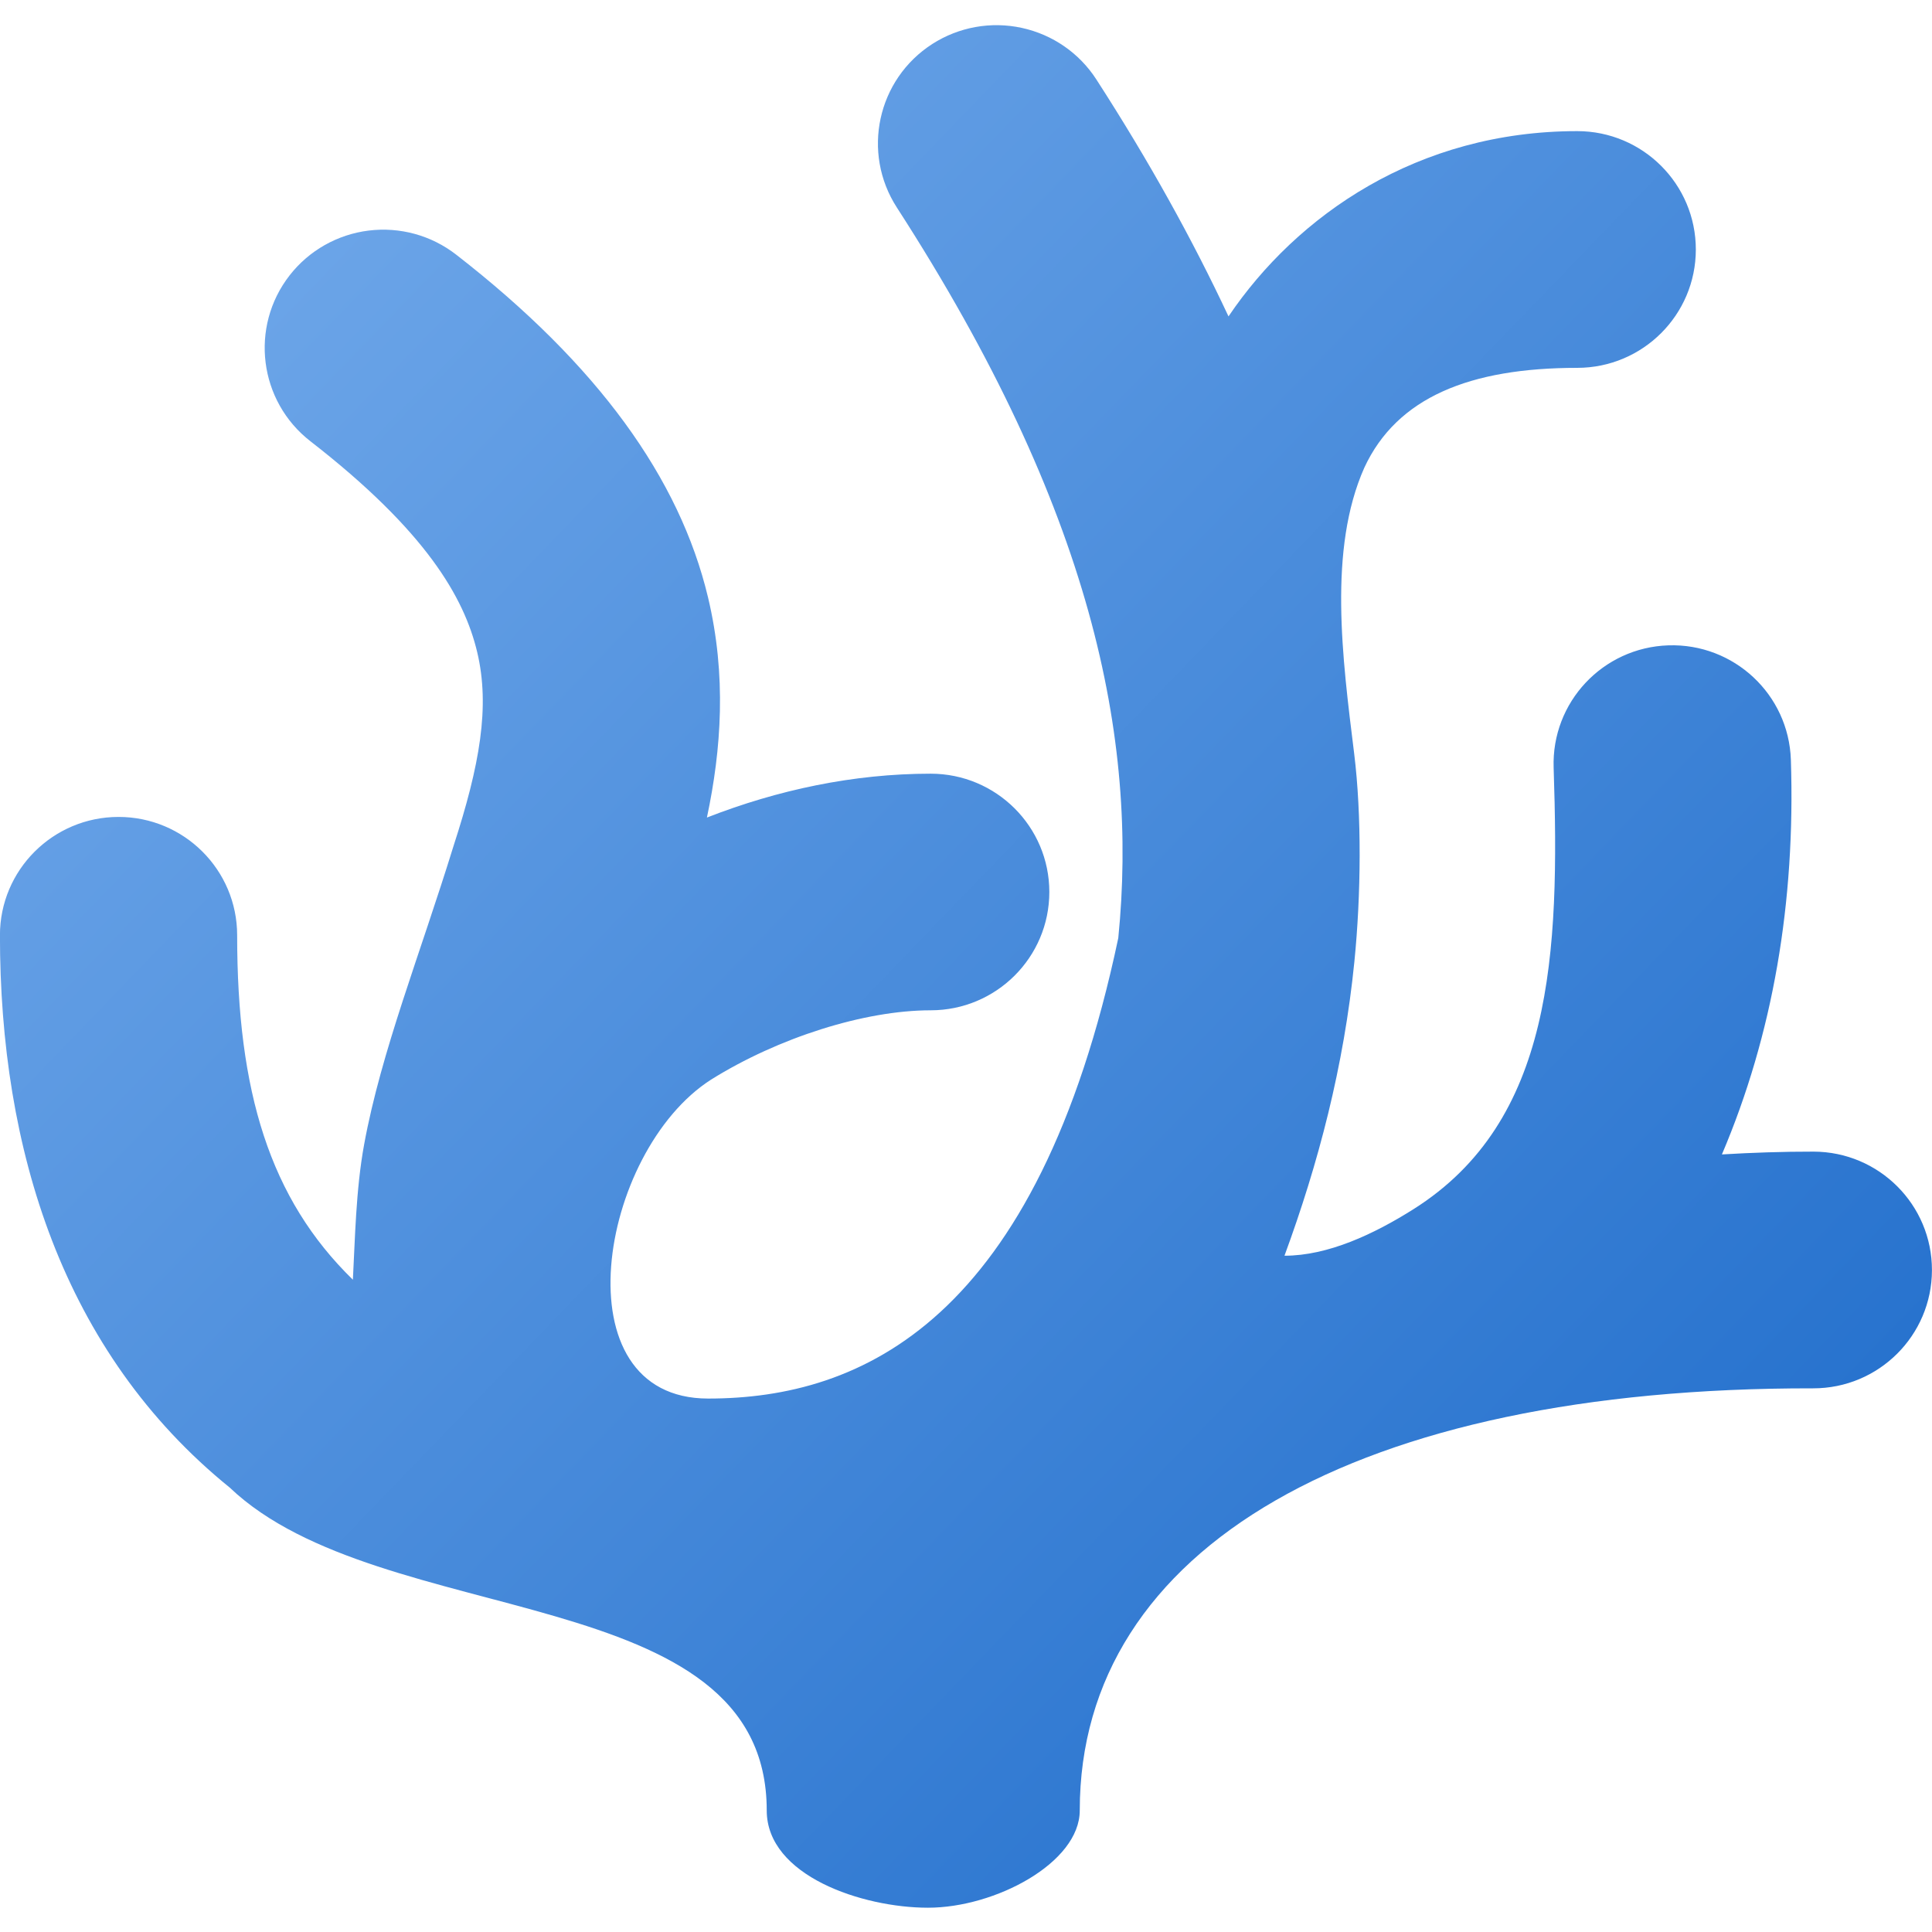
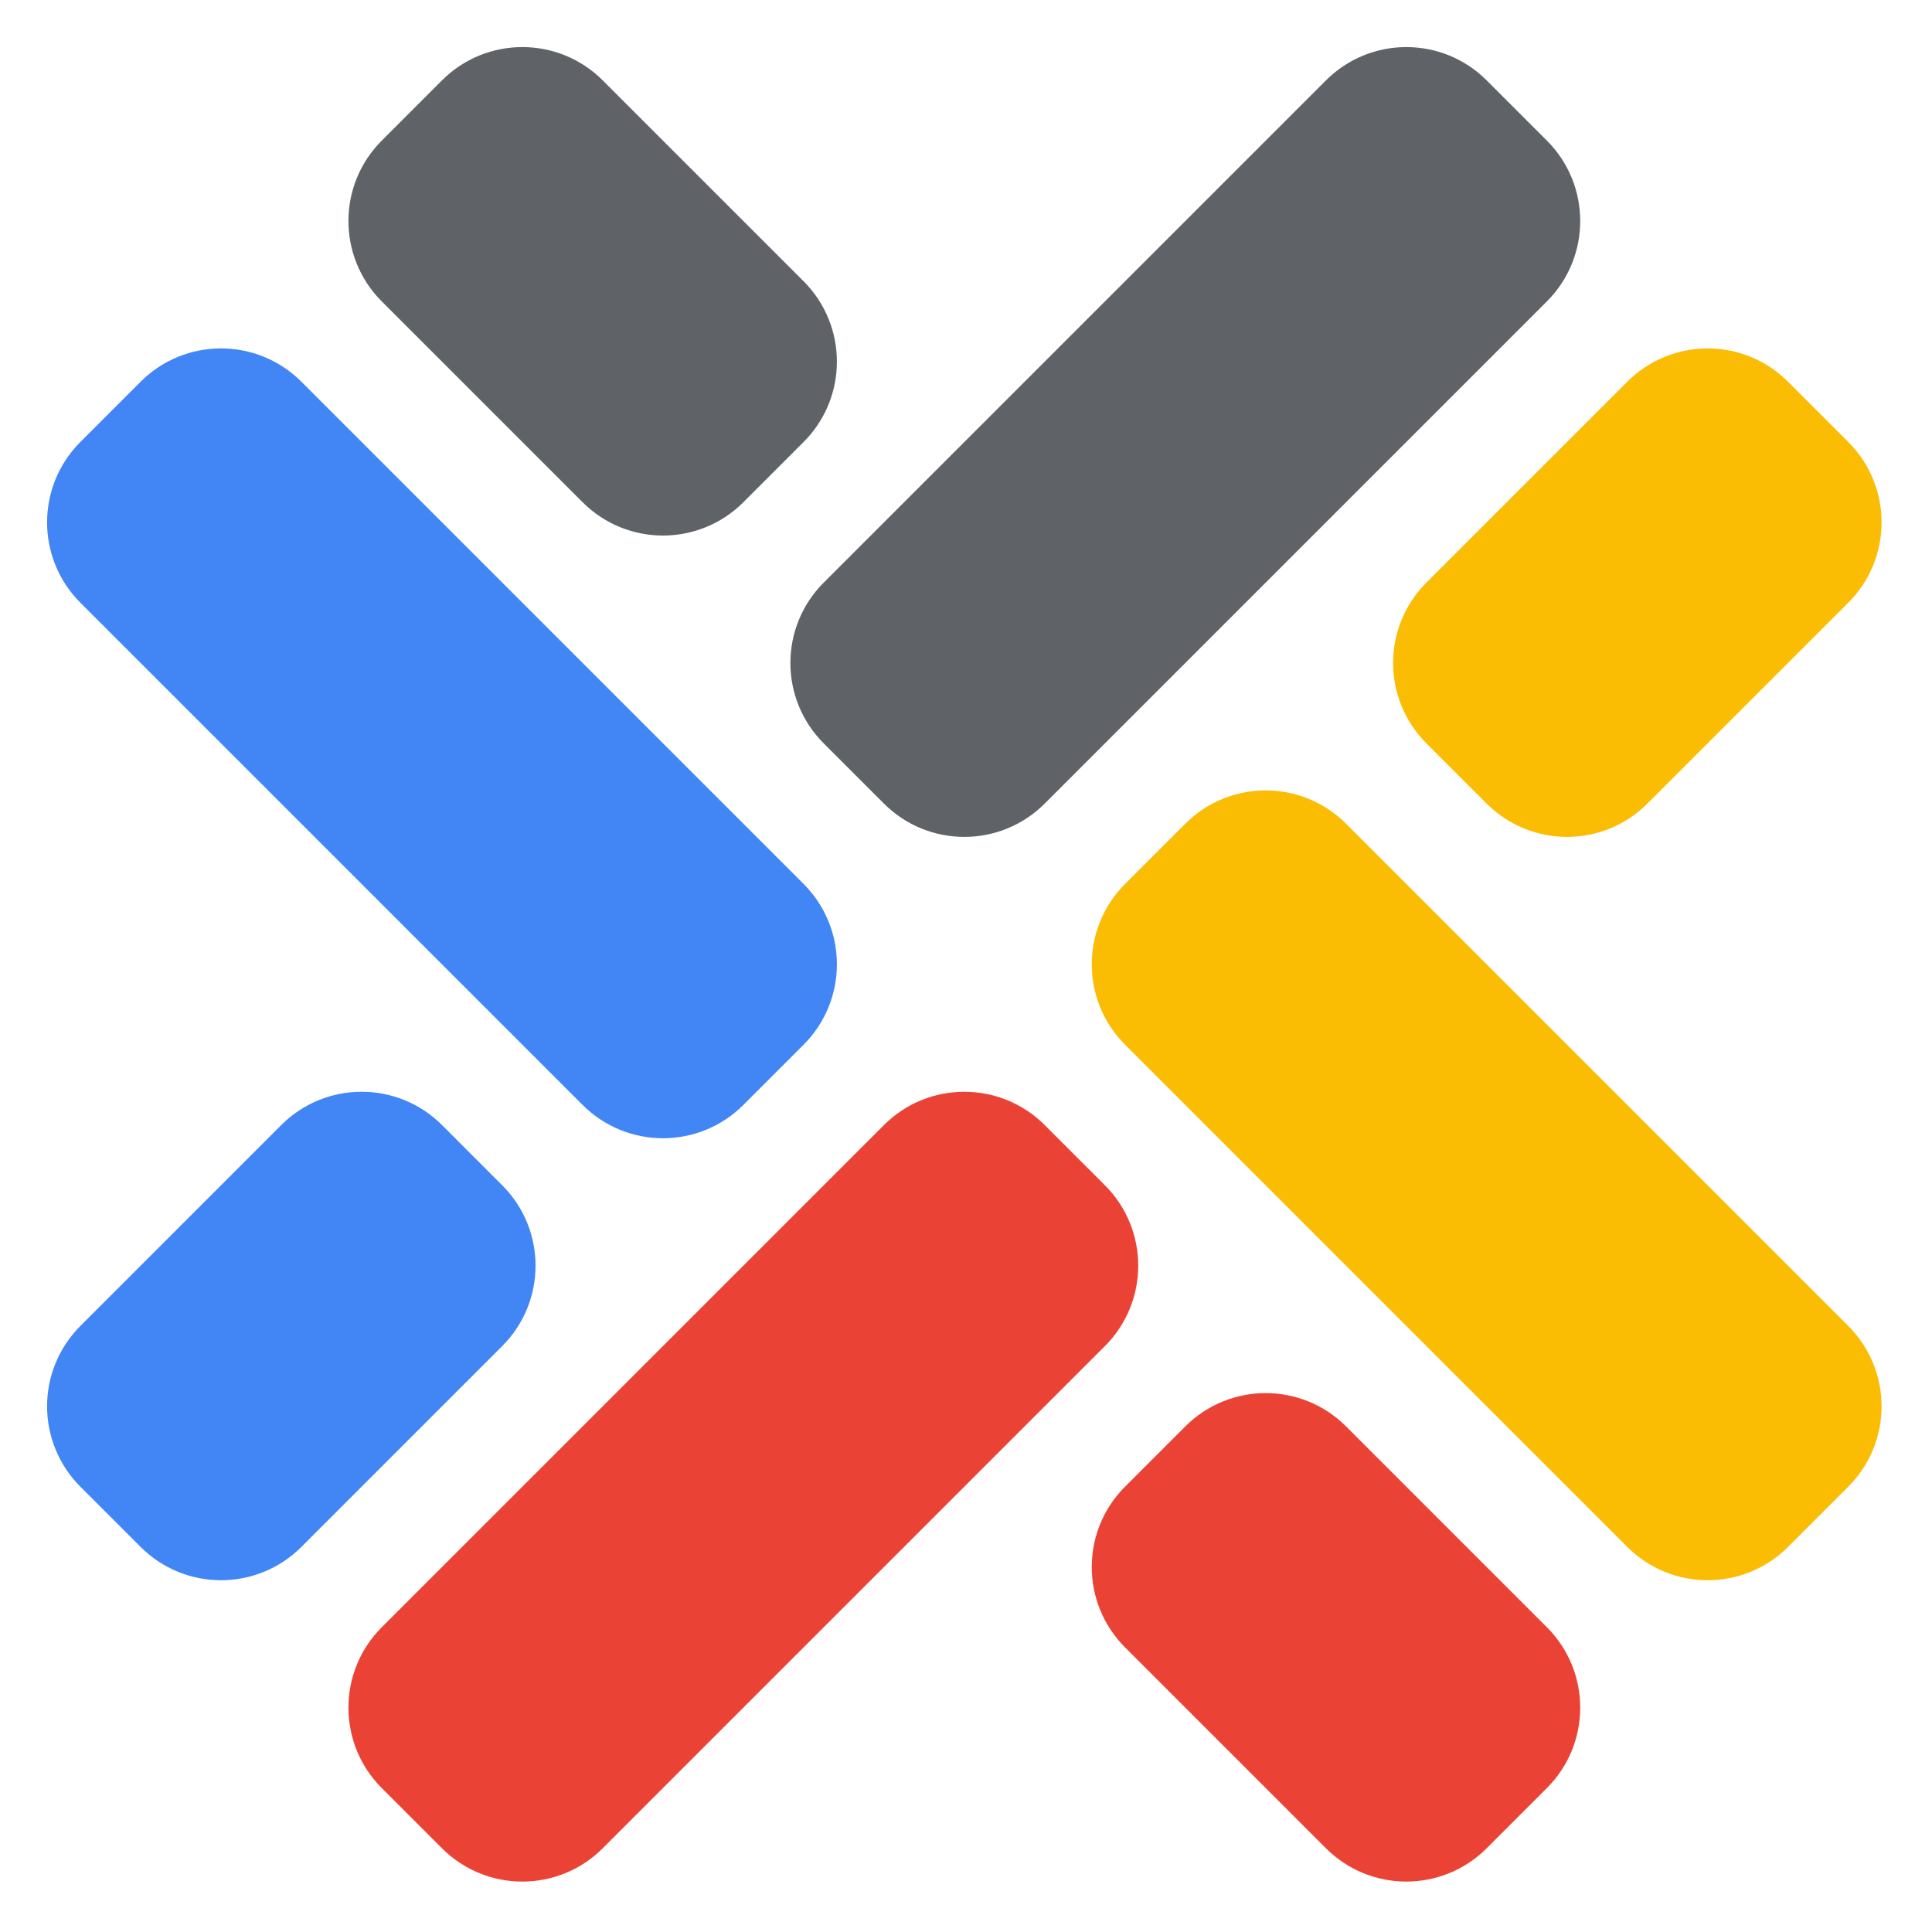
- <svg xmlns="http://www.w3.org/2000/svg" version="1.1" x="0" y="0" width="1024" height="1024" viewBox="0, 0, 100, 100">
-   <defs>
-     <linearGradient id="Gradient_1" gradientUnits="userSpaceOnUse" x1="199.997" y1="214.302" x2="296.665" y2="307.573" gradientTransform="matrix(1, 0, 0, 1, -200, -213)">
-       <stop offset="0" stop-color="#78AEED" />
-       <stop offset="1" stop-color="#1D6BCA" />
-     </linearGradient>
-   </defs>
-   <g id="Layer_1">
-     <path d="M48.26,2.274 C45.406,4.105 44.583,7.898 46.422,10.742 C56.531,26.397 58.917,38.205 57.882,48.553 C53.698,68.369 44.603,72.389 36.655,72.389 C28.895,72.389 30.973,59.618 36.806,55.88 C40.288,53.706 44.748,52.293 48.171,52.293 C51.563,52.293 54.313,49.552 54.313,46.17 C54.313,42.787 51.563,40.046 48.171,40.046 C44.173,40.046 40.251,40.886 36.59,42.316 C37.338,38.787 37.614,34.973 36.647,30.919 C35.179,24.763 30.953,18.883 23.615,13.183 C22.33,12.183 20.7,11.734 19.083,11.934 C17.466,12.134 15.995,12.966 14.994,14.248 C12.912,16.918 13.394,20.766 16.072,22.843 C22.05,27.486 24.024,30.923 24.699,33.752 C25.374,36.581 24.831,39.616 23.475,43.786 C21.742,49.406 19.73,54.423 18.848,59.234 C18.414,61.602 18.377,64.179 18.265,66.238 C13.96,62.042 12.275,56.502 12.275,48.407 C12.274,45.025 9.524,42.283 6.133,42.284 C2.744,42.287 -0.002,45.027 -0.003,48.407 C-0.003,59.463 3.23,69.983 11.895,77.001 C19.739,84.474 39.686,81.712 39.686,93.709 C39.686,97.095 44.642,98.743 48.033,98.743 C51.511,98.743 55.888,96.418 55.888,93.709 C55.888,80.097 70.233,71.824 93.848,71.86 C97.24,71.865 99.992,69.126 99.997,65.744 C100.003,62.361 97.259,59.614 93.867,59.608 C92.252,59.606 90.678,59.661 89.126,59.753 C91.766,53.544 92.937,46.708 92.695,39.324 C92.583,35.943 89.745,33.293 86.356,33.403 C82.963,33.513 80.305,36.346 80.416,39.729 C80.736,49.397 80.374,58.03 73.171,62.581 C71.123,63.874 68.742,64.996 66.484,64.996 C68.237,60.228 69.561,55.195 70.103,49.77 C70.449,46.308 70.486,42.195 70.091,39 C69.478,34.05 68.738,28.436 70.617,24.207 C72.305,20.565 76.087,19.04 81.64,19.04 C85.029,19.037 87.775,16.296 87.776,12.917 C87.778,9.534 85.031,6.79 81.64,6.787 C73.388,6.787 67.133,11.13 63.587,16.377 C61.733,12.417 59.475,8.336 56.747,4.112 C55.866,2.747 54.478,1.788 52.887,1.443 C52.099,1.272 51.285,1.257 50.491,1.399 C49.697,1.542 48.939,1.839 48.26,2.274 z" fill="url(#Gradient_1)" id="path6008" />
-   </g>
+ <svg xmlns="http://www.w3.org/2000/svg" width="136" height="136" viewBox="0 0 136 136" fill="none">
+   <rect x="60.104" y="67.882" width="19" height="63" rx="6.5" transform="rotate(135 60.1043 67.8818)" fill="#4285F4" stroke="#4285F4" stroke-width="3" />
+   <rect x="25.456" y="75.66" width="19" height="33" rx="6.5" transform="rotate(45 25.4561 75.6604)" fill="#4285F4" stroke="#4285F4" stroke-width="3" />
+   <rect x="2.121" width="19" height="33" rx="6.5" transform="matrix(0.707107 0.707107 0.707107 -0.707107 95.3733 45.1689)" fill="#FBBC04" stroke="#FBBC04" stroke-width="3" />
+   <rect y="2.121" width="19" height="63" rx="6.5" transform="matrix(-0.707107 0.707107 0.707107 0.707107 87.5952 52.9475)" fill="#FBBC04" stroke="#FBBC04" stroke-width="3" />
+   <rect y="2.121" width="19" height="33" rx="6.5" transform="matrix(-0.707107 0.707107 0.707107 0.707107 87.5952 95.3733)" fill="#EA4335" stroke="#EA4335" stroke-width="3" />
+   <rect x="-2.121" width="19" height="63" rx="6.5" transform="matrix(-0.707107 -0.707107 -0.707107 0.707107 79.8172 87.5957)" fill="#EA4335" stroke="#EA4335" stroke-width="3" />
+   <rect x="67.881" y="60.104" width="19" height="63" rx="6.5" transform="rotate(-135 67.8813 60.1043)" fill="#5F6368" stroke="#5F6368" stroke-width="3" />
+   <rect x="60.104" y="25.456" width="19" height="33" rx="6.5" transform="rotate(135 60.1043 25.4561)" fill="#5F6368" stroke="#5F6368" stroke-width="3" />
</svg>
